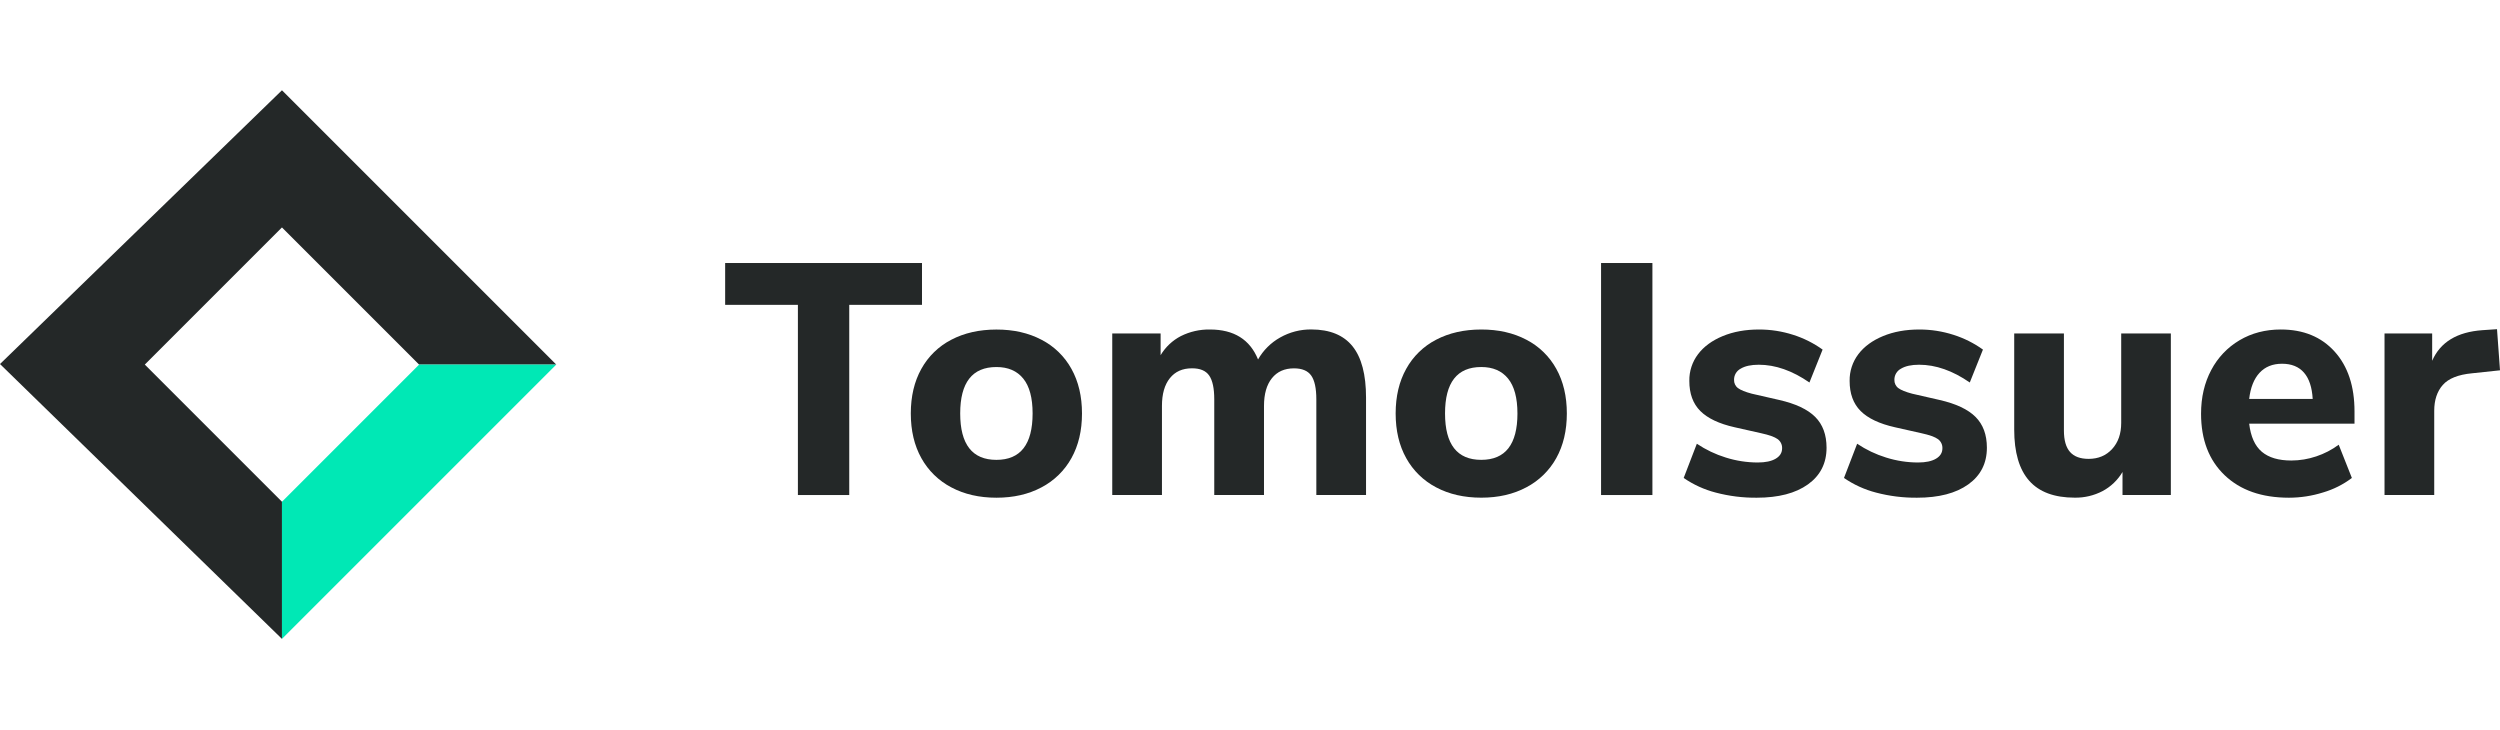
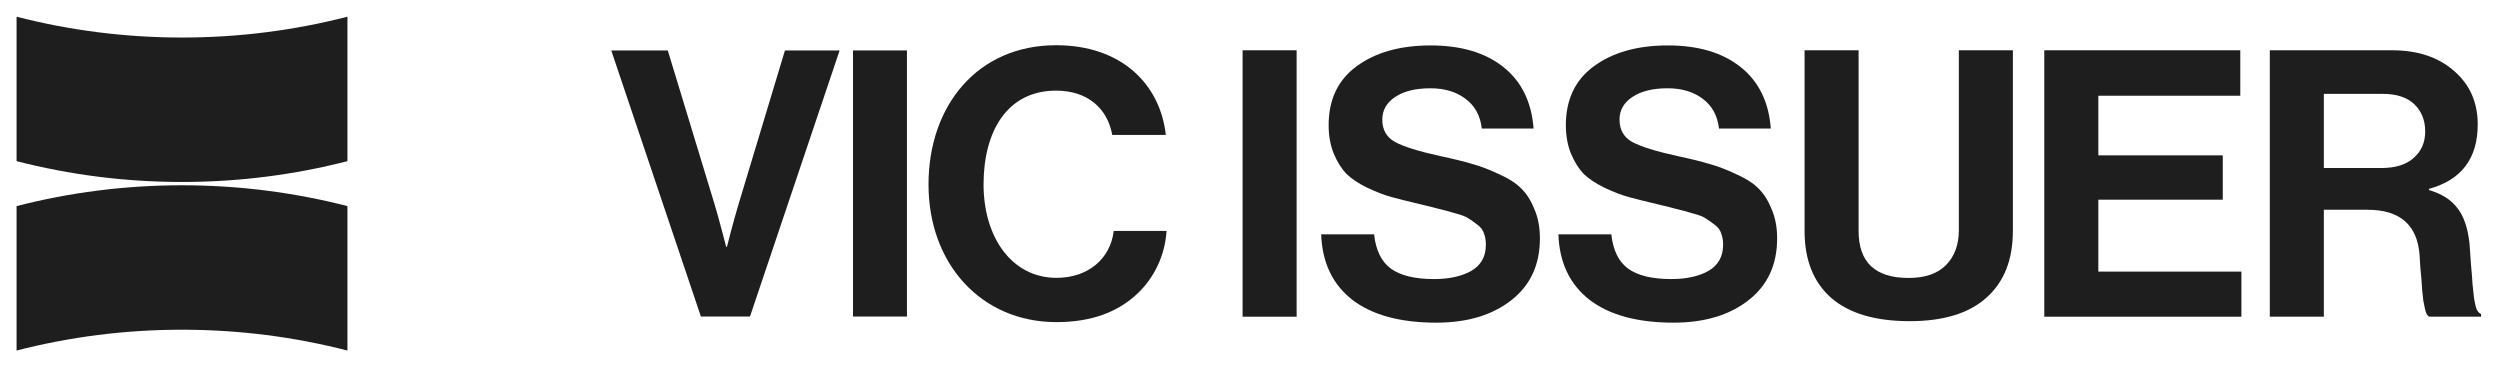
- <svg xmlns="http://www.w3.org/2000/svg" width="120px" height="35px" viewBox="0 0 2050.64 450">
-   <defs>
-     <style>
-             .cls-1 {
-                 fill: #242828;
-             }
- 
-             .cls-2 {
-                 fill: #00e8b5;
-             }
-         </style>
-   </defs>
-   <g id="Layer_2" data-name="Layer 2">
-     <g id="Layer_1-2" data-name="Layer 1">
-       <path class="cls-1" d="M654.48,332V176H594.81V141.69H756.27V176H696.6V332Z" />
-       <path class="cls-1" d="M780.3,325.7a59.64,59.64,0,0,1-24.57-24q-8.64-15.53-8.64-36.59t8.64-36.58a58.86,58.86,0,0,1,24.57-23.9q15.93-8.35,37-8.37t37,8.37a58.86,58.86,0,0,1,24.57,23.9q8.64,15.52,8.64,36.58t-8.64,36.59a59.64,59.64,0,0,1-24.57,24q-15.93,8.51-37,8.5T780.3,325.7ZM847,265.08q0-19.15-7.69-28.62t-22-9.45q-29.7,0-29.7,38.07t29.7,38.07Q847,303.15,847,265.08Z" />
-       <path class="cls-1" d="M1109.43,210q11.07,13.77,11.07,42.12V332h-40.77V253.47q0-13.49-4.18-19.44t-14.18-5.94q-11.61,0-18.09,8.1t-6.48,22.68V332H996V253.47Q996,240,991.85,234t-14.18-5.94q-11.61,0-18.09,8.1t-6.48,22.68V332H912.33V199.47H952v17.82a41.6,41.6,0,0,1,16.61-15.66,51.16,51.16,0,0,1,23.89-5.4q29.43,0,39.42,24.57a47.48,47.48,0,0,1,18.09-18,50.9,50.9,0,0,1,25.65-6.62Q1098.36,196.23,1109.43,210Z" />
-       <path class="cls-1" d="M1178,325.7a59.64,59.64,0,0,1-24.57-24q-8.64-15.53-8.64-36.59t8.64-36.58A58.86,58.86,0,0,1,1178,204.6q15.93-8.35,37-8.37t37,8.37a58.86,58.86,0,0,1,24.57,23.9q8.64,15.52,8.64,36.58t-8.64,36.59a59.64,59.64,0,0,1-24.57,24q-15.93,8.51-37,8.5T1178,325.7Zm66.69-60.62q0-19.15-7.7-28.62T1215,227q-29.7,0-29.7,38.07t29.7,38.07Q1244.7,303.15,1244.7,265.08Z" />
-       <path class="cls-1" d="M1313.28,332V141.69h42.12V332Z" />
-       <path class="cls-1" d="M1407.37,330a83.11,83.11,0,0,1-26.32-12l10.8-28.08a90.24,90.24,0,0,0,23.76,11.34,87.34,87.34,0,0,0,26.19,4.05q9.45,0,14.71-3.1t5.27-8.51a8.88,8.88,0,0,0-3.65-7.56q-3.64-2.68-13.63-4.86l-21.6-4.86q-19.19-4.31-28.22-13.36t-9-24.71a35.27,35.27,0,0,1,7.15-21.87q7.15-9.43,20.25-14.85t29.84-5.4a91.09,91.09,0,0,1,27.81,4.32A85.68,85.68,0,0,1,1495,212.7l-10.8,27q-21.06-14.58-41.58-14.58-9.46,0-14.85,3.24a10.16,10.16,0,0,0-5.4,9.18,8,8,0,0,0,3.24,6.75c2.16,1.62,5.94,3.16,11.34,4.59l22.41,5.13q20.25,4.61,29.56,13.91t9.32,25.24q0,19.18-15.26,30.11t-42,10.93A126.85,126.85,0,0,1,1407.37,330Z" />
-       <path class="cls-1" d="M1538.86,330a83.11,83.11,0,0,1-26.32-12l10.8-28.08a90.24,90.24,0,0,0,23.76,11.34,87.34,87.34,0,0,0,26.19,4.05q9.45,0,14.71-3.1t5.27-8.51a8.88,8.88,0,0,0-3.65-7.56q-3.64-2.68-13.63-4.86l-21.6-4.86q-19.19-4.31-28.22-13.36t-9-24.71a35.27,35.27,0,0,1,7.15-21.87q7.15-9.43,20.25-14.85t29.84-5.4a91,91,0,0,1,27.81,4.32,85.68,85.68,0,0,1,24.3,12.15l-10.8,27q-21.06-14.58-41.58-14.58-9.46,0-14.85,3.24a10.16,10.16,0,0,0-5.4,9.18,8,8,0,0,0,3.24,6.75c2.16,1.62,5.94,3.16,11.34,4.59l22.41,5.13q20.25,4.61,29.56,13.91t9.32,25.24q0,19.18-15.26,30.11t-42,10.93A126.85,126.85,0,0,1,1538.86,330Z" />
-       <path class="cls-1" d="M1780.65,199.47V332H1741v-18.9a41.89,41.89,0,0,1-16.34,15.66,47.7,47.7,0,0,1-22.81,5.4q-25.11,0-37.4-13.9t-12.28-42V199.47h40.77v79.65q0,11.89,5,17.55t15.26,5.67q11.88,0,19.3-8.1t7.43-21.33V199.47Z" />
-       <path class="cls-1" d="M1931.3,273.45h-86.4q1.89,15.94,10.4,23.09t24.16,7.15a64.13,64.13,0,0,0,20.39-3.37,65.4,65.4,0,0,0,18.49-9.59l10.8,27.27a73.26,73.26,0,0,1-23.62,11.88,93.75,93.75,0,0,1-28,4.32q-33.48,0-52.78-18.49t-19.31-50.36q0-20.25,8.37-35.91A61.41,61.41,0,0,1,1837.07,205q14.85-8.77,33.75-8.78,27.81,0,44.15,18.09t16.33,49.14Zm-77.89-41.71q-6.89,7.42-8.51,21.46H1897q-.81-14.31-7.15-21.6t-18-7.29Q1860.29,224.31,1853.41,231.74Z" />
-       <path class="cls-1" d="M2050.64,229.71l-22.95,2.43q-17,1.62-24,9.59t-7,21.19V332h-40.77V199.47H1995v22.41q10-22.93,41.31-25.11l11.88-.81Z" />
-       <polygon class="cls-1" points="456.28 225 343.78 225 231.28 112.5 118.78 225 231.28 337.5 231.28 450 0 224.55 231.28 0 456.28 225" />
-       <polygon class="cls-2" points="456.28 225 231.28 450 231.28 337.5 343.78 225 456.28 225" />
-     </g>
-   </g>
+ <svg xmlns="http://www.w3.org/2000/svg" width="218" height="32" viewBox="0 0 218 32" fill="none">
+   <path d="M30.296 14.052V1.457C25.686 2.643 20.852 3.273 15.871 3.273C10.89 3.273 6.056 2.642 1.445 1.457V14.052C6.056 15.237 10.89 15.868 15.871 15.868C20.852 15.868 25.686 15.238 30.296 14.052Z" fill="#1E1E1E" />
+   <path d="M1.445 17.972V30.567C6.056 29.381 10.89 28.751 15.871 28.751C20.852 28.751 25.686 29.383 30.296 30.567V17.972C25.686 16.787 20.852 16.156 15.871 16.156C10.89 16.156 6.056 16.786 1.445 17.972Z" fill="#1E1E1E" />
+   <path d="M92.091 3.943C85.247 3.943 80.966 9.2 80.966 16.081V16.081C80.966 23.059 85.604 28.089 92.123 28.089C95.334 28.089 97.572 27.116 99.162 25.623C100.718 24.163 101.594 22.183 101.724 20.138H97.118C96.826 22.572 94.879 24.228 92.123 24.228C88.23 24.228 85.766 20.69 85.766 16.081C85.766 11.473 87.808 7.903 92.09 7.903C94.815 7.903 96.566 9.429 96.988 11.765H101.659C101.172 7.351 97.799 3.943 92.091 3.943Z" fill="#1E1E1E" />
+   <path d="M53.301 4.398H58.23L62.317 17.834C62.772 19.359 63.323 21.533 63.323 21.533H63.388C63.388 21.533 63.94 19.327 64.394 17.834L68.448 4.398H73.216L65.399 27.602H61.118L53.301 4.398Z" fill="#1E1E1E" />
+   <path d="M79.086 4.398H74.382V27.602H79.086V4.398Z" fill="#1E1E1E" />
+   <path d="M117.937 26.154C119.67 27.475 122.107 28.136 125.247 28.136C127.934 28.136 130.111 27.486 131.778 26.186C133.446 24.887 134.28 23.089 134.28 20.793C134.28 19.818 134.118 18.962 133.793 18.226C133.49 17.468 133.1 16.861 132.623 16.406C132.168 15.951 131.519 15.54 130.674 15.171C129.851 14.781 129.082 14.489 128.367 14.294C127.652 14.078 126.731 13.85 125.605 13.612C123.72 13.2 122.399 12.789 121.641 12.377C120.904 11.966 120.536 11.316 120.536 10.428C120.536 9.604 120.915 8.944 121.673 8.445C122.431 7.947 123.45 7.698 124.728 7.698C125.962 7.698 126.98 8.001 127.782 8.608C128.605 9.214 129.082 10.081 129.212 11.207H133.728C133.555 8.89 132.677 7.102 131.096 5.846C129.515 4.59 127.403 3.961 124.76 3.961C122.096 3.961 119.94 4.568 118.294 5.781C116.669 6.972 115.857 8.684 115.857 10.915C115.857 11.846 116.009 12.68 116.312 13.417C116.615 14.132 116.984 14.716 117.417 15.171C117.872 15.605 118.478 16.005 119.236 16.374C120.016 16.742 120.72 17.013 121.348 17.186C121.998 17.359 122.821 17.565 123.818 17.803C124.641 17.998 125.204 18.139 125.507 18.226C125.811 18.291 126.255 18.41 126.84 18.583C127.424 18.735 127.825 18.886 128.042 19.038C128.258 19.168 128.518 19.352 128.822 19.59C129.125 19.807 129.32 20.067 129.407 20.37C129.515 20.652 129.569 20.977 129.569 21.345C129.569 22.363 129.147 23.121 128.302 23.619C127.457 24.096 126.374 24.334 125.053 24.334C123.385 24.334 122.128 24.031 121.283 23.424C120.46 22.818 119.973 21.822 119.821 20.435H115.207C115.294 22.905 116.204 24.811 117.937 26.154Z" fill="#1E1E1E" />
+   <path d="M145.933 28.136C142.792 28.136 140.355 27.475 138.622 26.154C136.889 24.811 135.98 22.905 135.893 20.435H140.507C140.659 21.822 141.146 22.818 141.969 23.424C142.814 24.031 144.07 24.334 145.738 24.334C147.06 24.334 148.143 24.096 148.987 23.619C149.832 23.121 150.255 22.363 150.255 21.345C150.255 20.977 150.201 20.652 150.092 20.37C150.006 20.067 149.811 19.807 149.507 19.59C149.204 19.352 148.944 19.168 148.728 19.038C148.511 18.886 148.11 18.735 147.525 18.583C146.94 18.41 146.496 18.291 146.193 18.226C145.89 18.139 145.327 17.998 144.503 17.803C143.507 17.565 142.684 17.359 142.034 17.186C141.406 17.013 140.702 16.742 139.922 16.374C139.164 16.005 138.557 15.605 138.102 15.171C137.669 14.716 137.301 14.132 136.998 13.417C136.694 12.68 136.543 11.846 136.543 10.915C136.543 8.684 137.355 6.972 138.98 5.781C140.626 4.568 142.781 3.961 145.446 3.961C148.089 3.961 150.201 4.59 151.782 5.846C153.363 7.102 154.24 8.89 154.414 11.207H149.897C149.767 10.081 149.291 9.214 148.468 8.608C147.666 8.001 146.648 7.698 145.413 7.698C144.135 7.698 143.117 7.947 142.359 8.445C141.601 8.944 141.222 9.604 141.222 10.428C141.222 11.316 141.59 11.966 142.326 12.377C143.085 12.789 144.406 13.2 146.291 13.612C147.417 13.85 148.338 14.078 149.052 14.294C149.767 14.489 150.536 14.781 151.359 15.171C152.204 15.54 152.854 15.951 153.309 16.406C153.786 16.861 154.175 17.468 154.479 18.226C154.804 18.962 154.966 19.818 154.966 20.793C154.966 23.089 154.132 24.887 152.464 26.186C150.796 27.486 148.619 28.136 145.933 28.136Z" fill="#1E1E1E" />
+   <path d="M159.698 25.991C161.258 27.334 163.532 28.006 166.522 28.006C169.468 28.006 171.699 27.324 173.215 25.959C174.753 24.594 175.522 22.655 175.522 20.143V4.384H170.811V20.078C170.811 21.334 170.442 22.341 169.706 23.1C168.969 23.858 167.876 24.237 166.424 24.237C163.522 24.237 162.07 22.872 162.07 20.143V4.384H157.359V20.143C157.359 22.677 158.139 24.627 159.698 25.991Z" fill="#1E1E1E" />
+   <path d="M178.262 27.616V4.384H195.353V8.348H182.974V13.547H193.826V17.413H182.974V23.684H195.451V27.616H178.262Z" fill="#1E1E1E" />
+   <path fill-rule="evenodd" clip-rule="evenodd" d="M197.927 27.616V4.384H208.585C210.816 4.384 212.614 4.98 213.979 6.171C215.365 7.362 216.058 8.922 216.058 10.85C216.058 13.818 214.639 15.691 211.802 16.471V16.569C212.906 16.893 213.729 17.413 214.271 18.128C214.834 18.822 215.192 19.861 215.343 21.247C215.387 21.767 215.43 22.385 215.473 23.1C215.538 23.793 215.582 24.345 215.603 24.757L215.733 25.991C215.798 26.403 215.874 26.728 215.961 26.966C216.069 27.183 216.199 27.324 216.351 27.389V27.616H211.834C211.825 27.611 211.816 27.607 211.807 27.601C211.786 27.589 211.765 27.574 211.745 27.557C211.694 27.514 211.648 27.458 211.607 27.389C211.542 27.259 211.487 27.085 211.444 26.869L211.314 26.219C211.293 25.981 211.26 25.688 211.217 25.342C211.195 24.973 211.173 24.659 211.152 24.399C211.13 24.118 211.098 23.76 211.054 23.327C211.033 22.872 211.011 22.515 210.989 22.255C210.794 19.612 209.278 18.291 206.44 18.291H202.639V27.616H197.927ZM202.639 8.186V14.652H207.643C208.877 14.652 209.82 14.359 210.469 13.774C211.141 13.189 211.477 12.42 211.477 11.467C211.477 10.492 211.163 9.702 210.534 9.095C209.906 8.489 208.986 8.186 207.772 8.186H202.639Z" fill="#1E1E1E" />
+   <path d="M108.354 27.616V4.384H113.066V27.616H108.354Z" fill="#1E1E1E" />
</svg>
